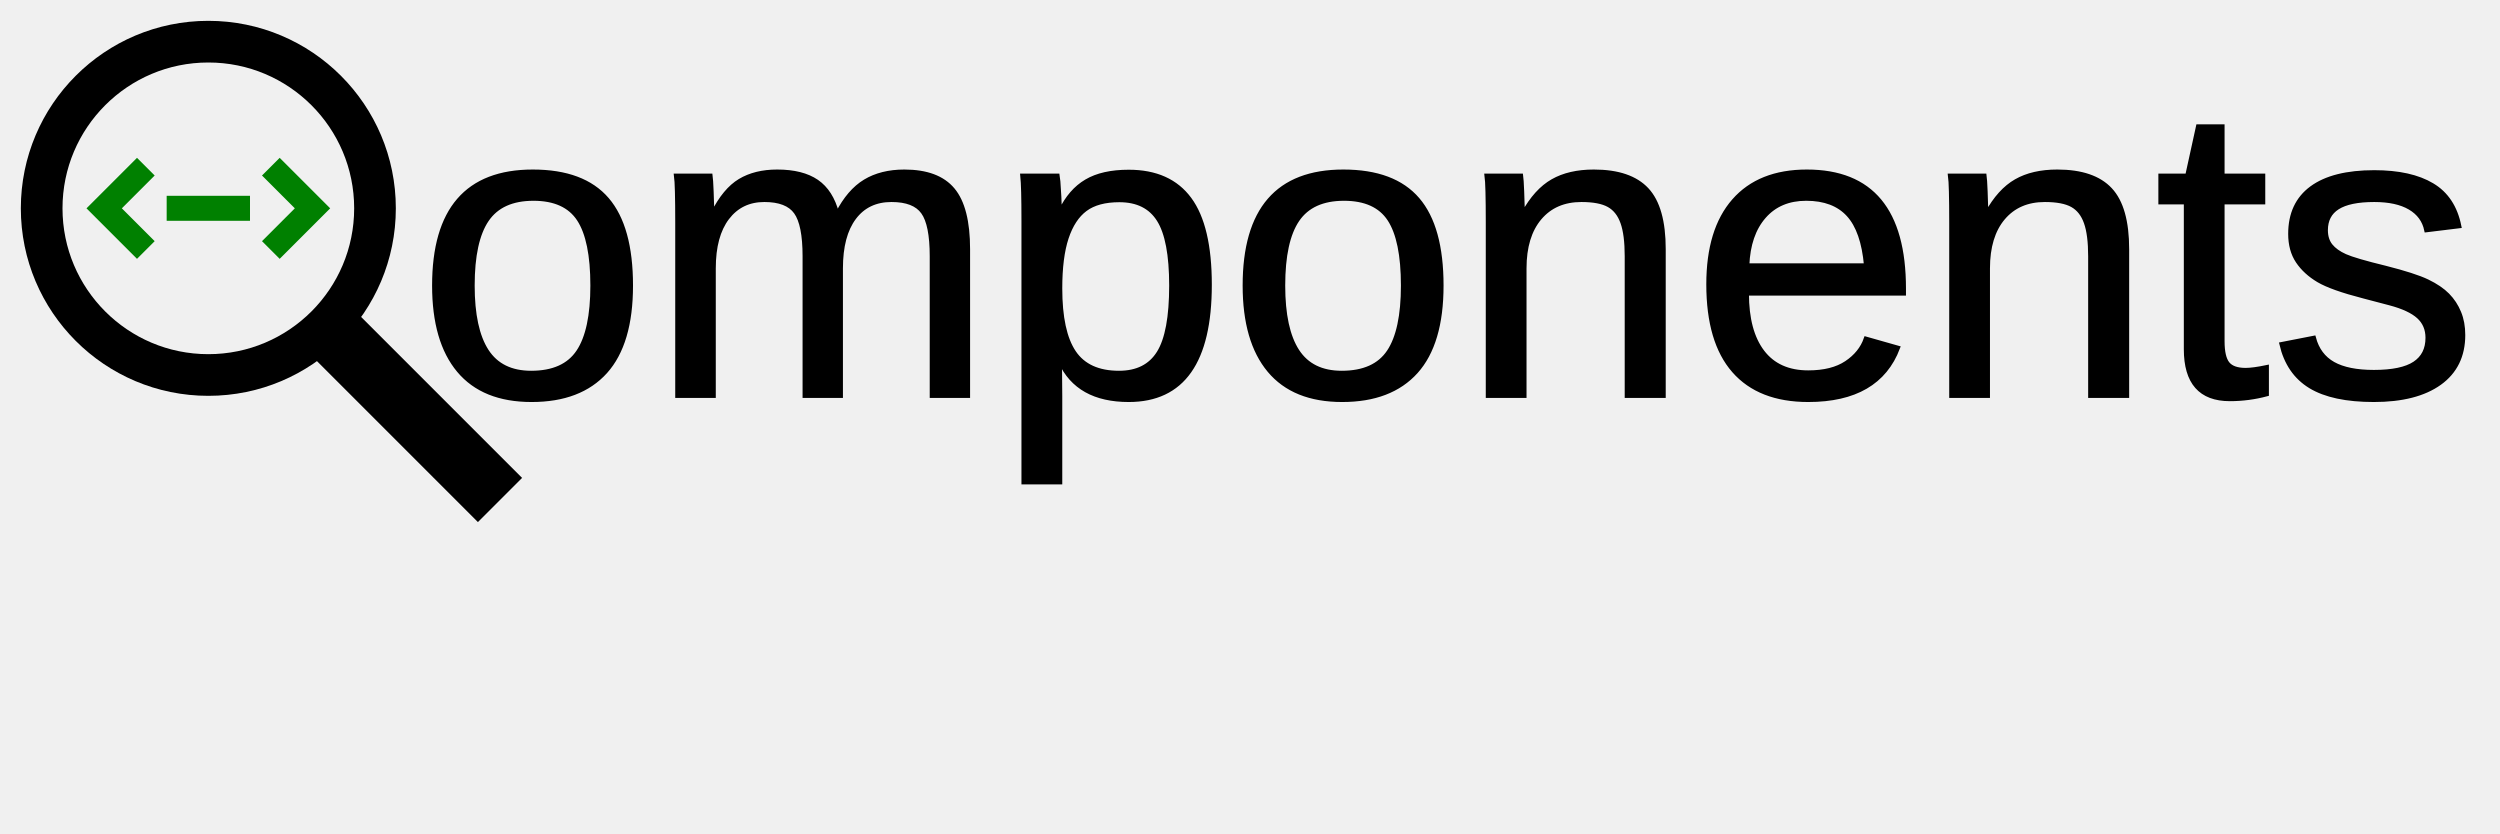
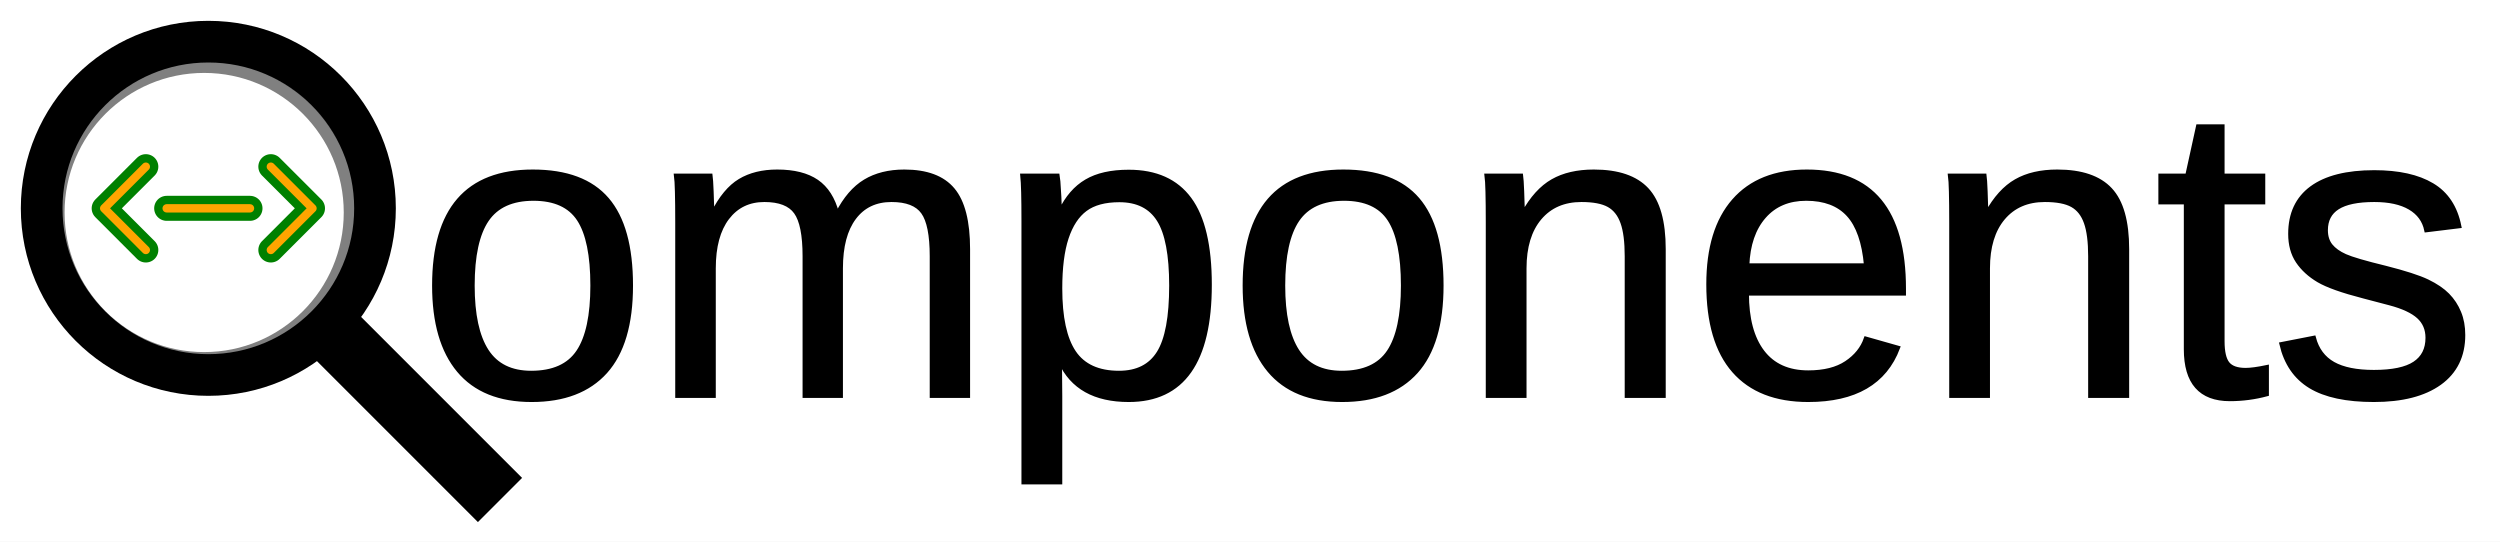
- <svg xmlns="http://www.w3.org/2000/svg" viewBox="0 0 600 200">
+ <svg xmlns="http://www.w3.org/2000/svg" viewBox="0 0 600 130">
+   <rect width="100%" height="100%" fill="white" />
+   <circle cx="49" cy="51" r="35" fill="none" stroke="grey" stroke-width="3" />
  <circle cx="50" cy="50" r="40" fill="none" stroke="black" stroke-width="10" />
-   <path d="M40 50h20m-25 10l-10-10l10-10m30 20l10-10l-10-10" stroke-width="6" fill="none" stroke="green" />
+   <g stroke-linejoin="round" stroke-linecap="round" fill="none" d="">
+     <path d="M40 50h20m-25 10l-10-10l10-10m30 20l10-10l-10-10" stroke-width="6" stroke="green" />
+     <path d="M40 50h20m-25 10l-10-10l10-10m30 20l10-10l-10-10" stroke-width="2" stroke="orange" />
+     <animateTransform attributeType="xml" attributeName="transform" type="rotate" from="360 50 50" to="0 50 50" dur="5s" additive="sum" repeatCount="indefinite" />
+   </g>
  <line x1="80" y1="80" x2="120" y2="120" stroke="black" stroke-width="15" />
  <text x="100" y="95" font-size="100" stroke="black" font-family="Arial">omponents</text>
</svg>
